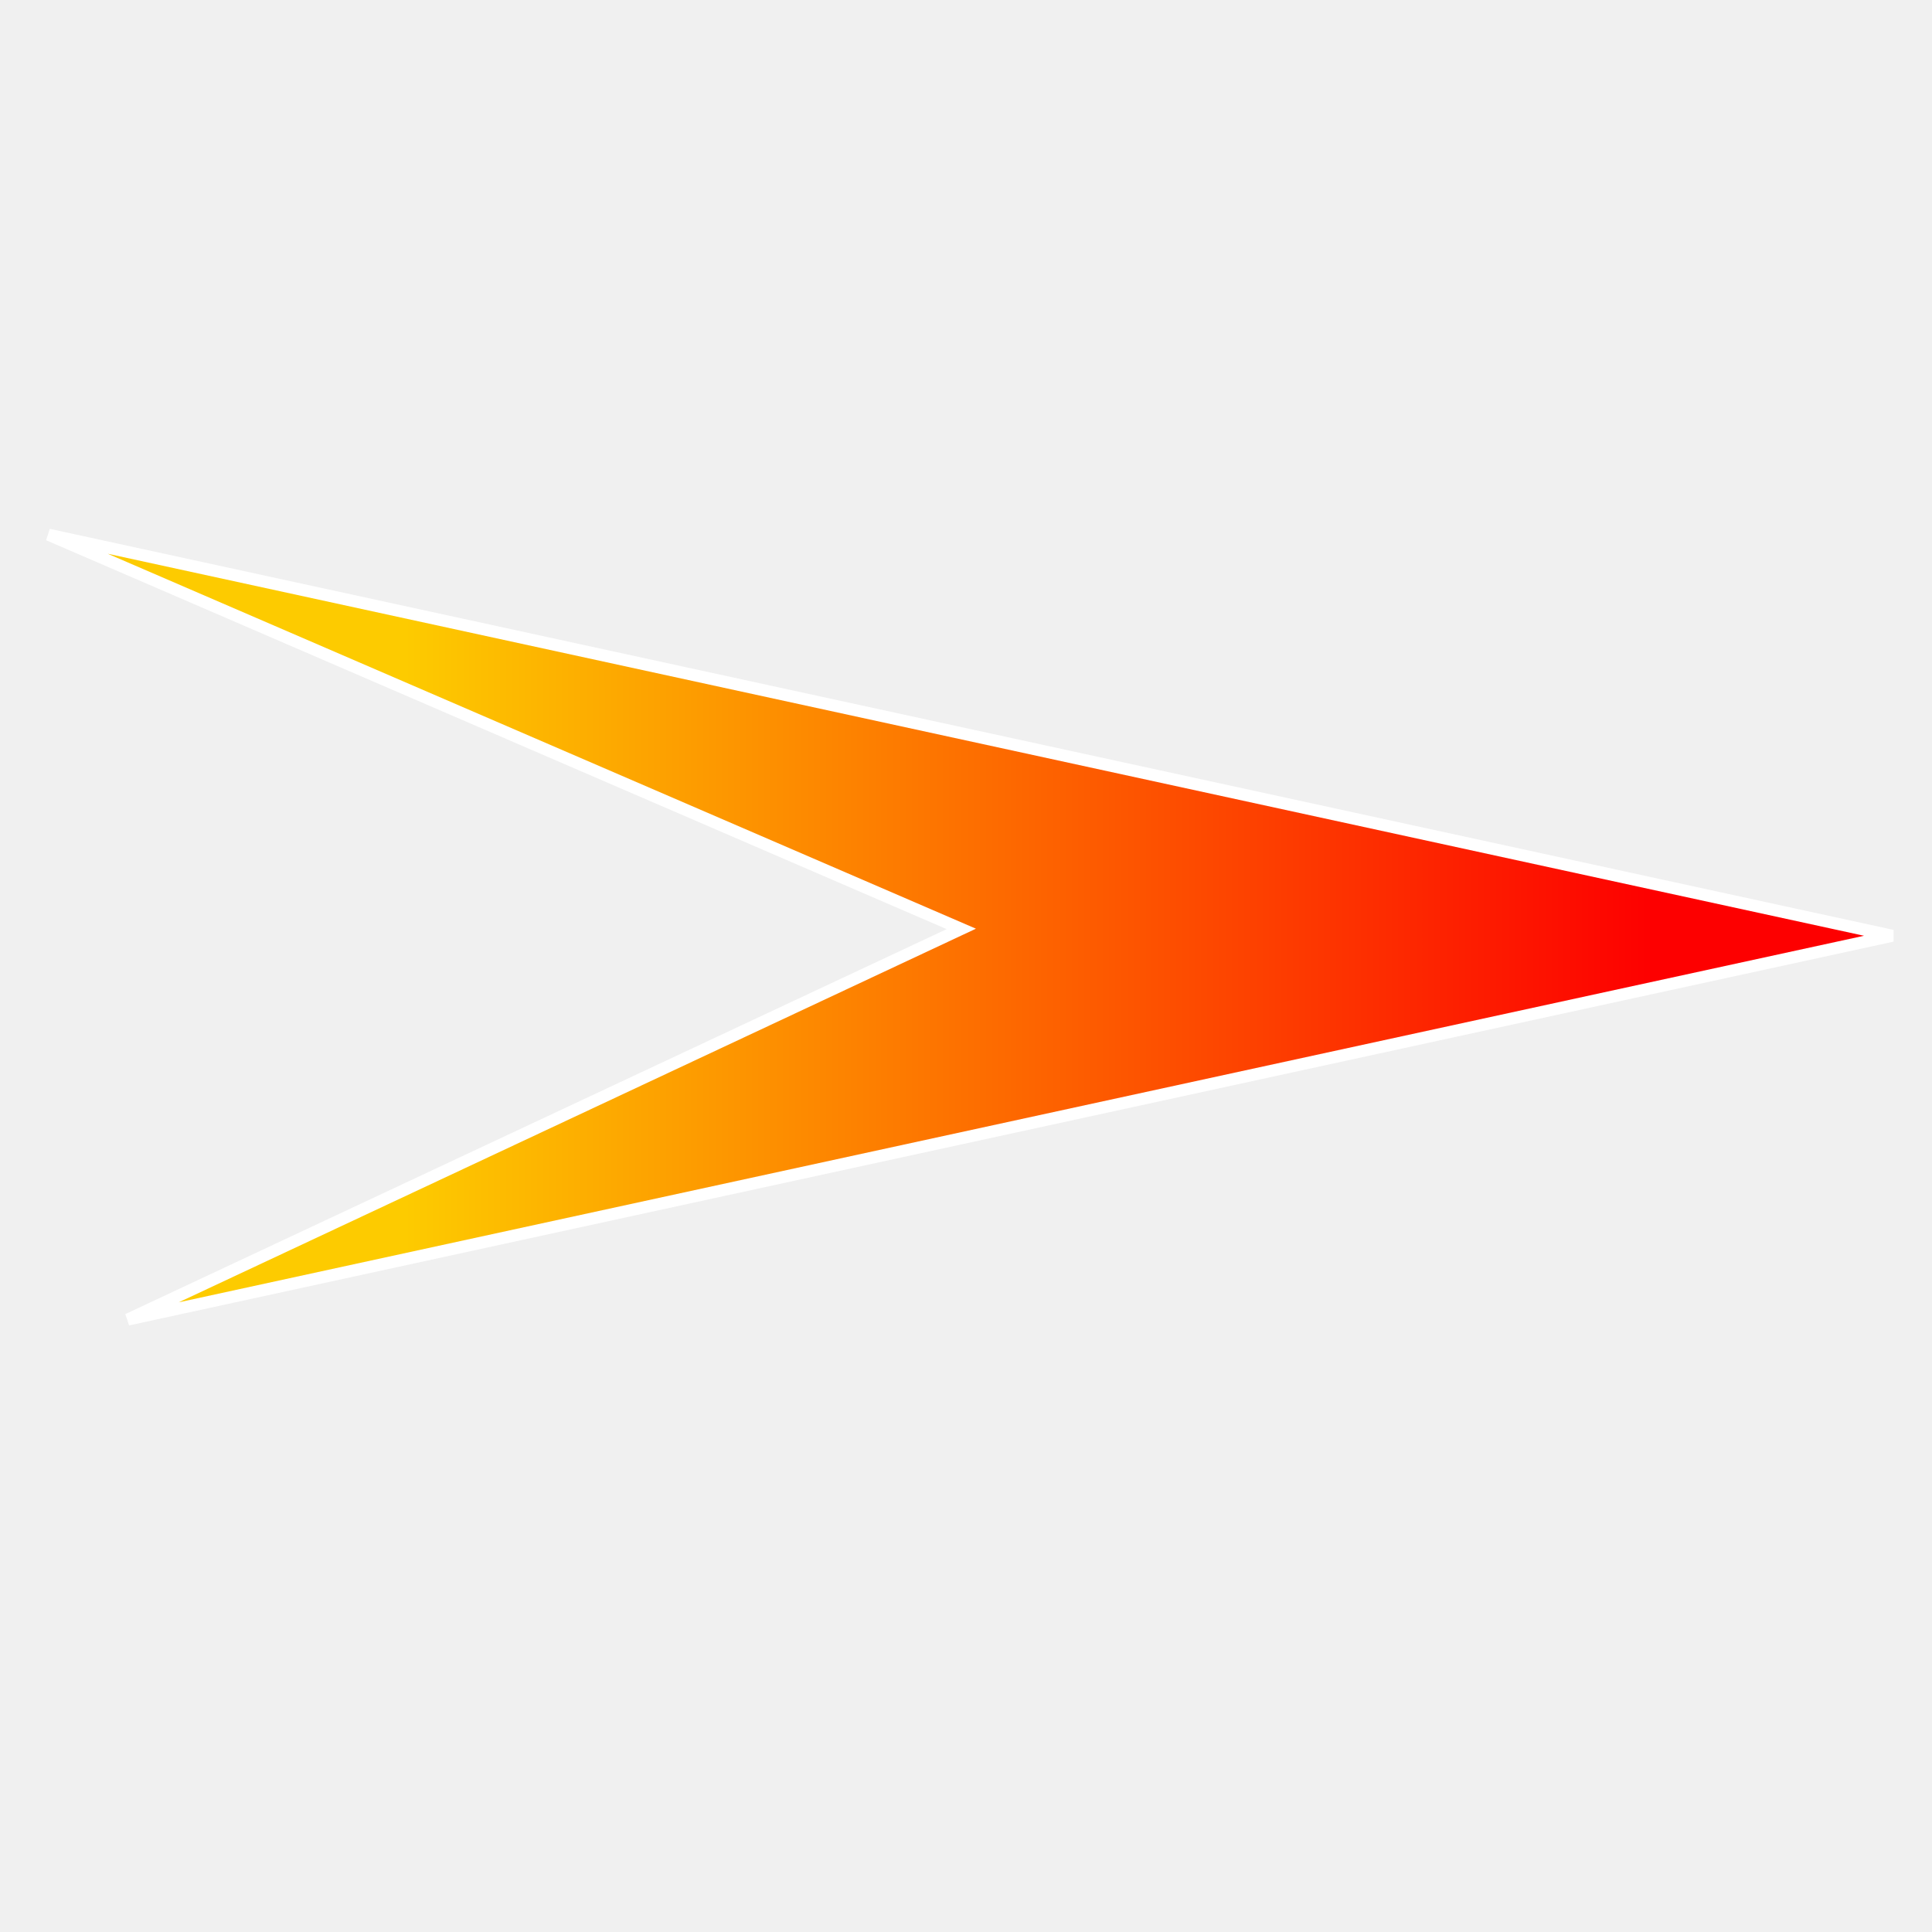
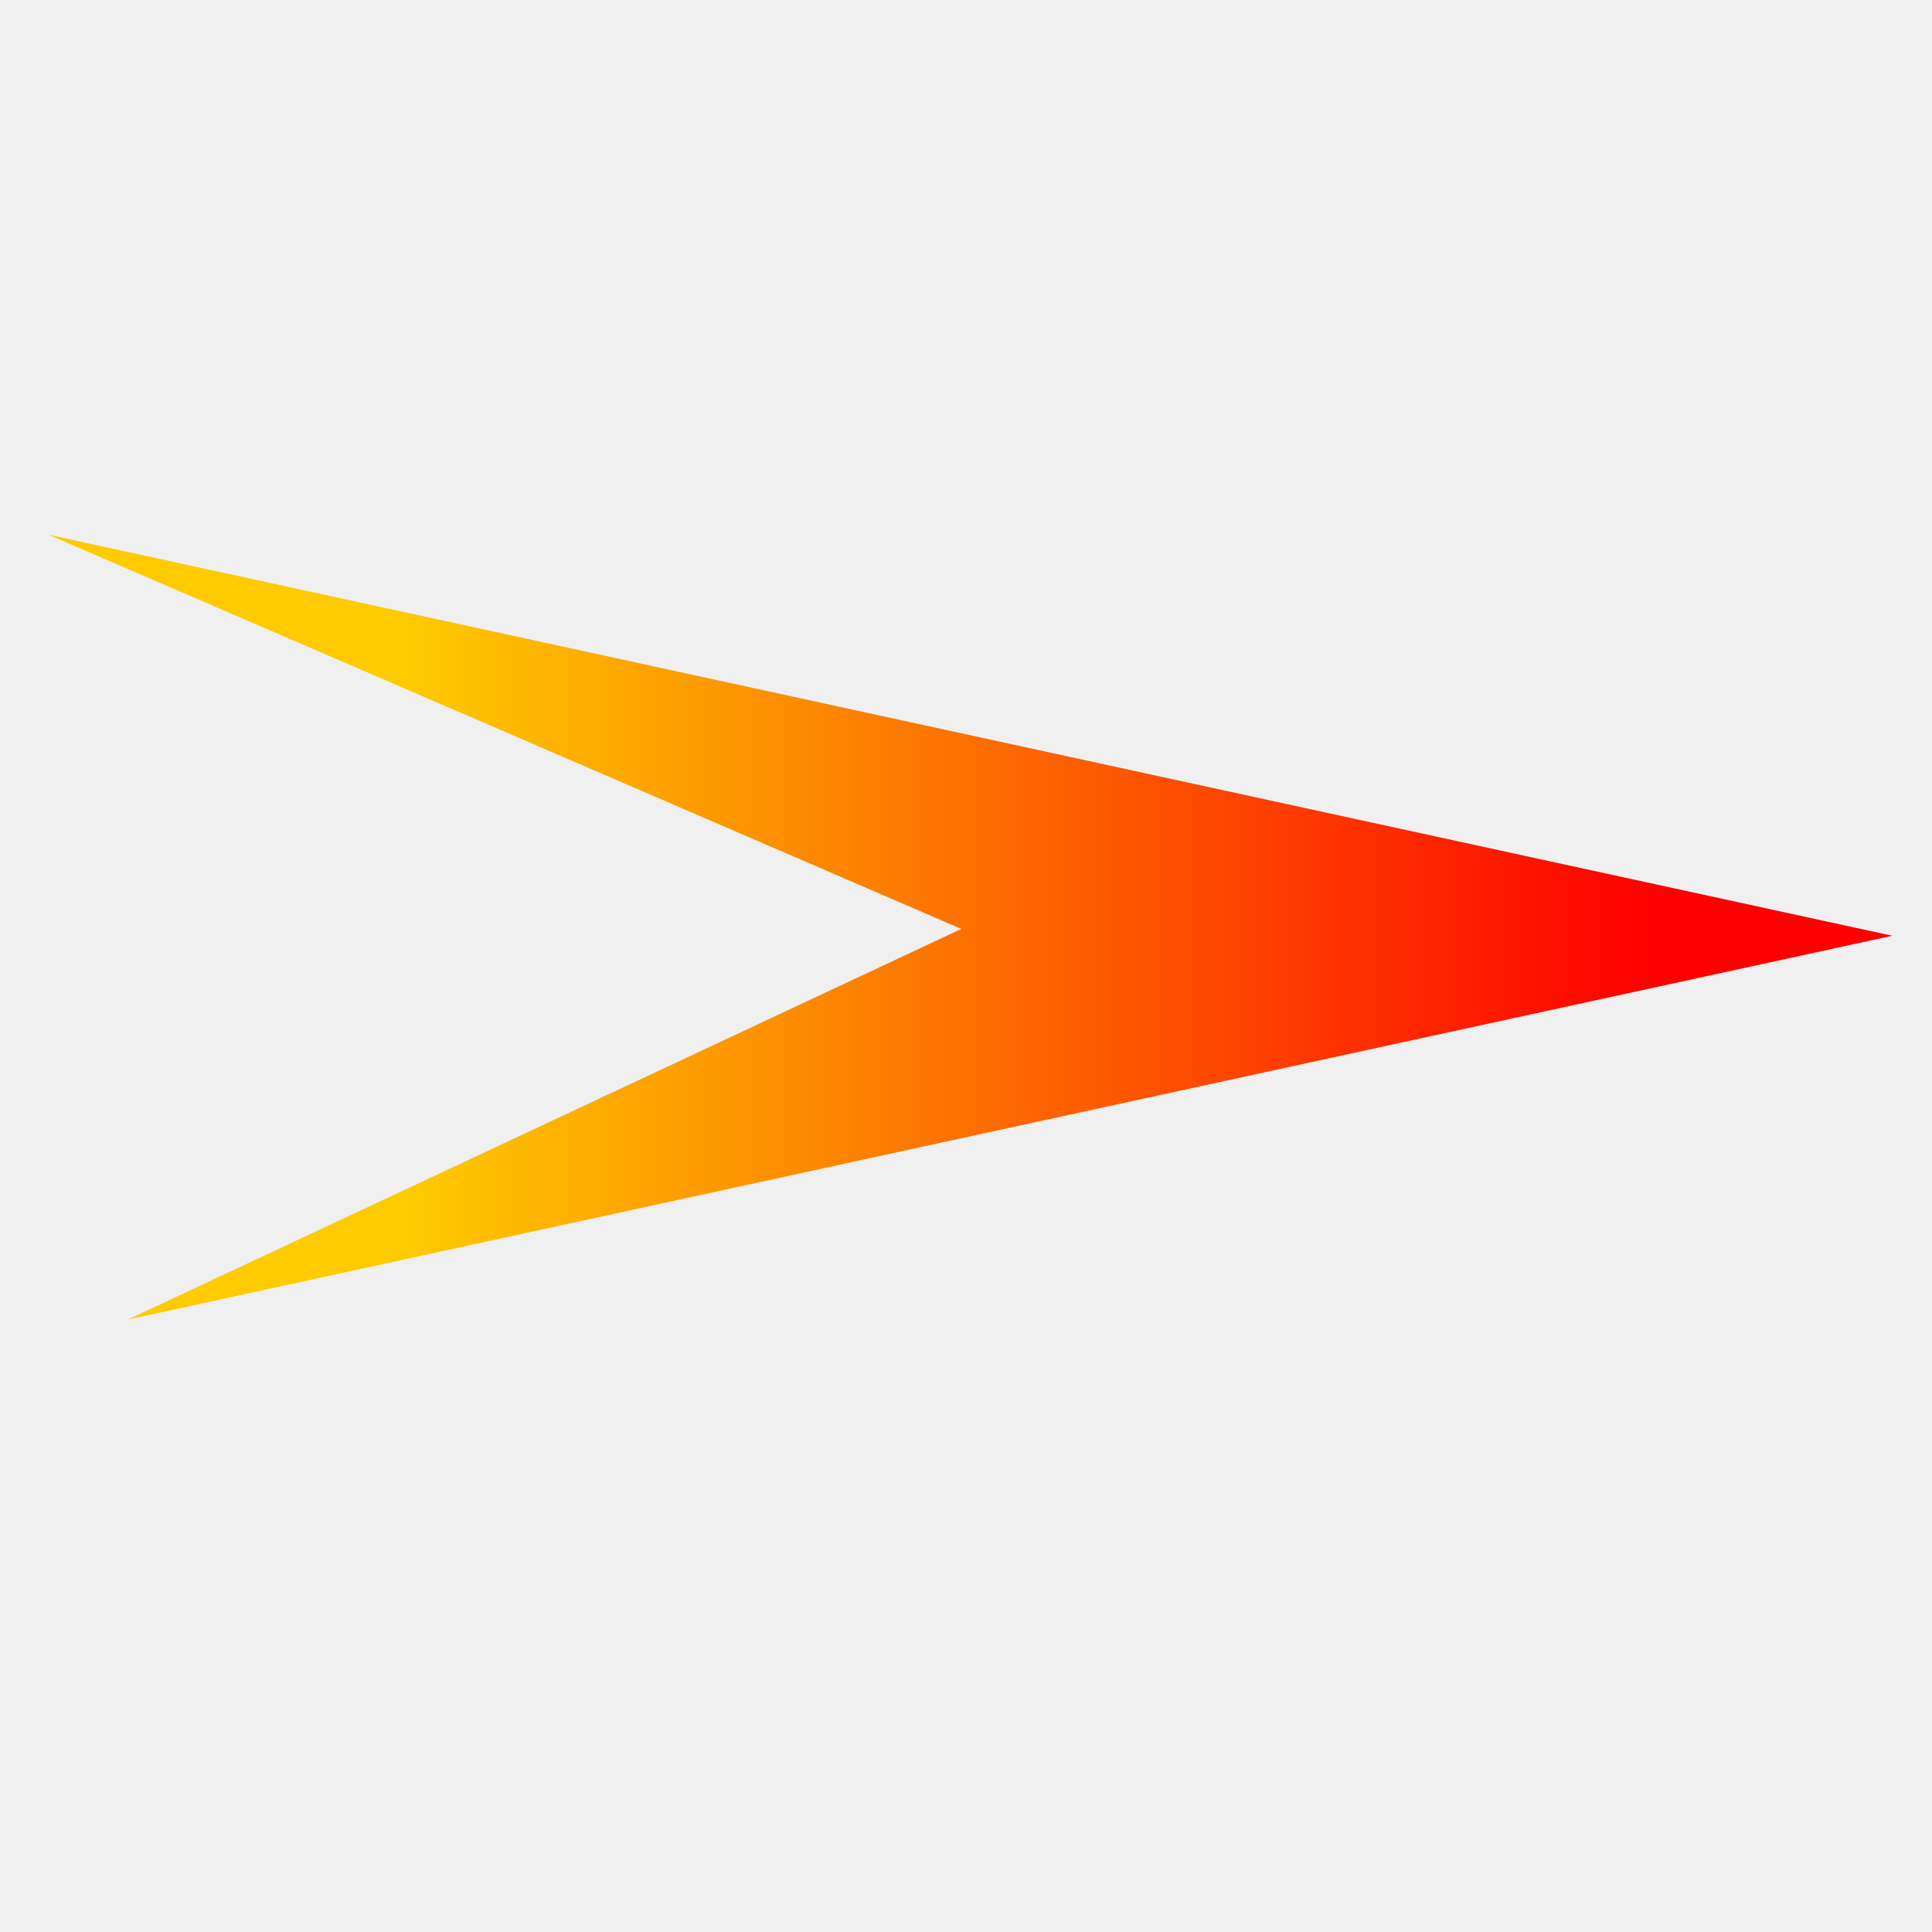
<svg xmlns="http://www.w3.org/2000/svg" xmlns:xlink="http://www.w3.org/1999/xlink" width="256" height="256" viewBox="0 0 67.733 67.733" version="1.1" id="svg8">
  <defs id="defs2">
    <linearGradient id="linearGradient4493">
      <stop style="stop-color:#fdcb00;stop-opacity:1" offset="0" id="stop4489" />
      <stop style="stop-color:#fd0000;stop-opacity:1" offset="1" id="stop4491" />
    </linearGradient>
    <linearGradient xlink:href="#linearGradient4493" id="linearGradient4495" x1="14.191" y1="263.781" x2="57.952" y2="263.781" gradientUnits="userSpaceOnUse" gradientTransform="matrix(1,0,0,0.5636093,0,113.1013)" />
  </defs>
  <g id="layer1" transform="translate(0,-229.2666)">
-     <path style="fill:url(#linearGradient4495);fill-opacity:1;stroke:#ffffff;stroke-width:0.421px;stroke-linecap:butt;stroke-linejoin:miter;stroke-opacity:1" d="M 1.7,248.013 66.34,262.073 4.482,275.528 33.702,261.833 Z" id="path4485" />
+     <path style="fill:url(#linearGradient4495);fill-opacity:1;stroke:none;stroke-width:0.421;stroke-linecap:butt;stroke-linejoin:miter;stroke-opacity:1;stroke-miterlimit:4;stroke-dasharray:none" d="M 1.7,248.013 66.34,262.073 4.482,275.528 33.702,261.833 Z" id="path4485" />
  </g>
</svg>
